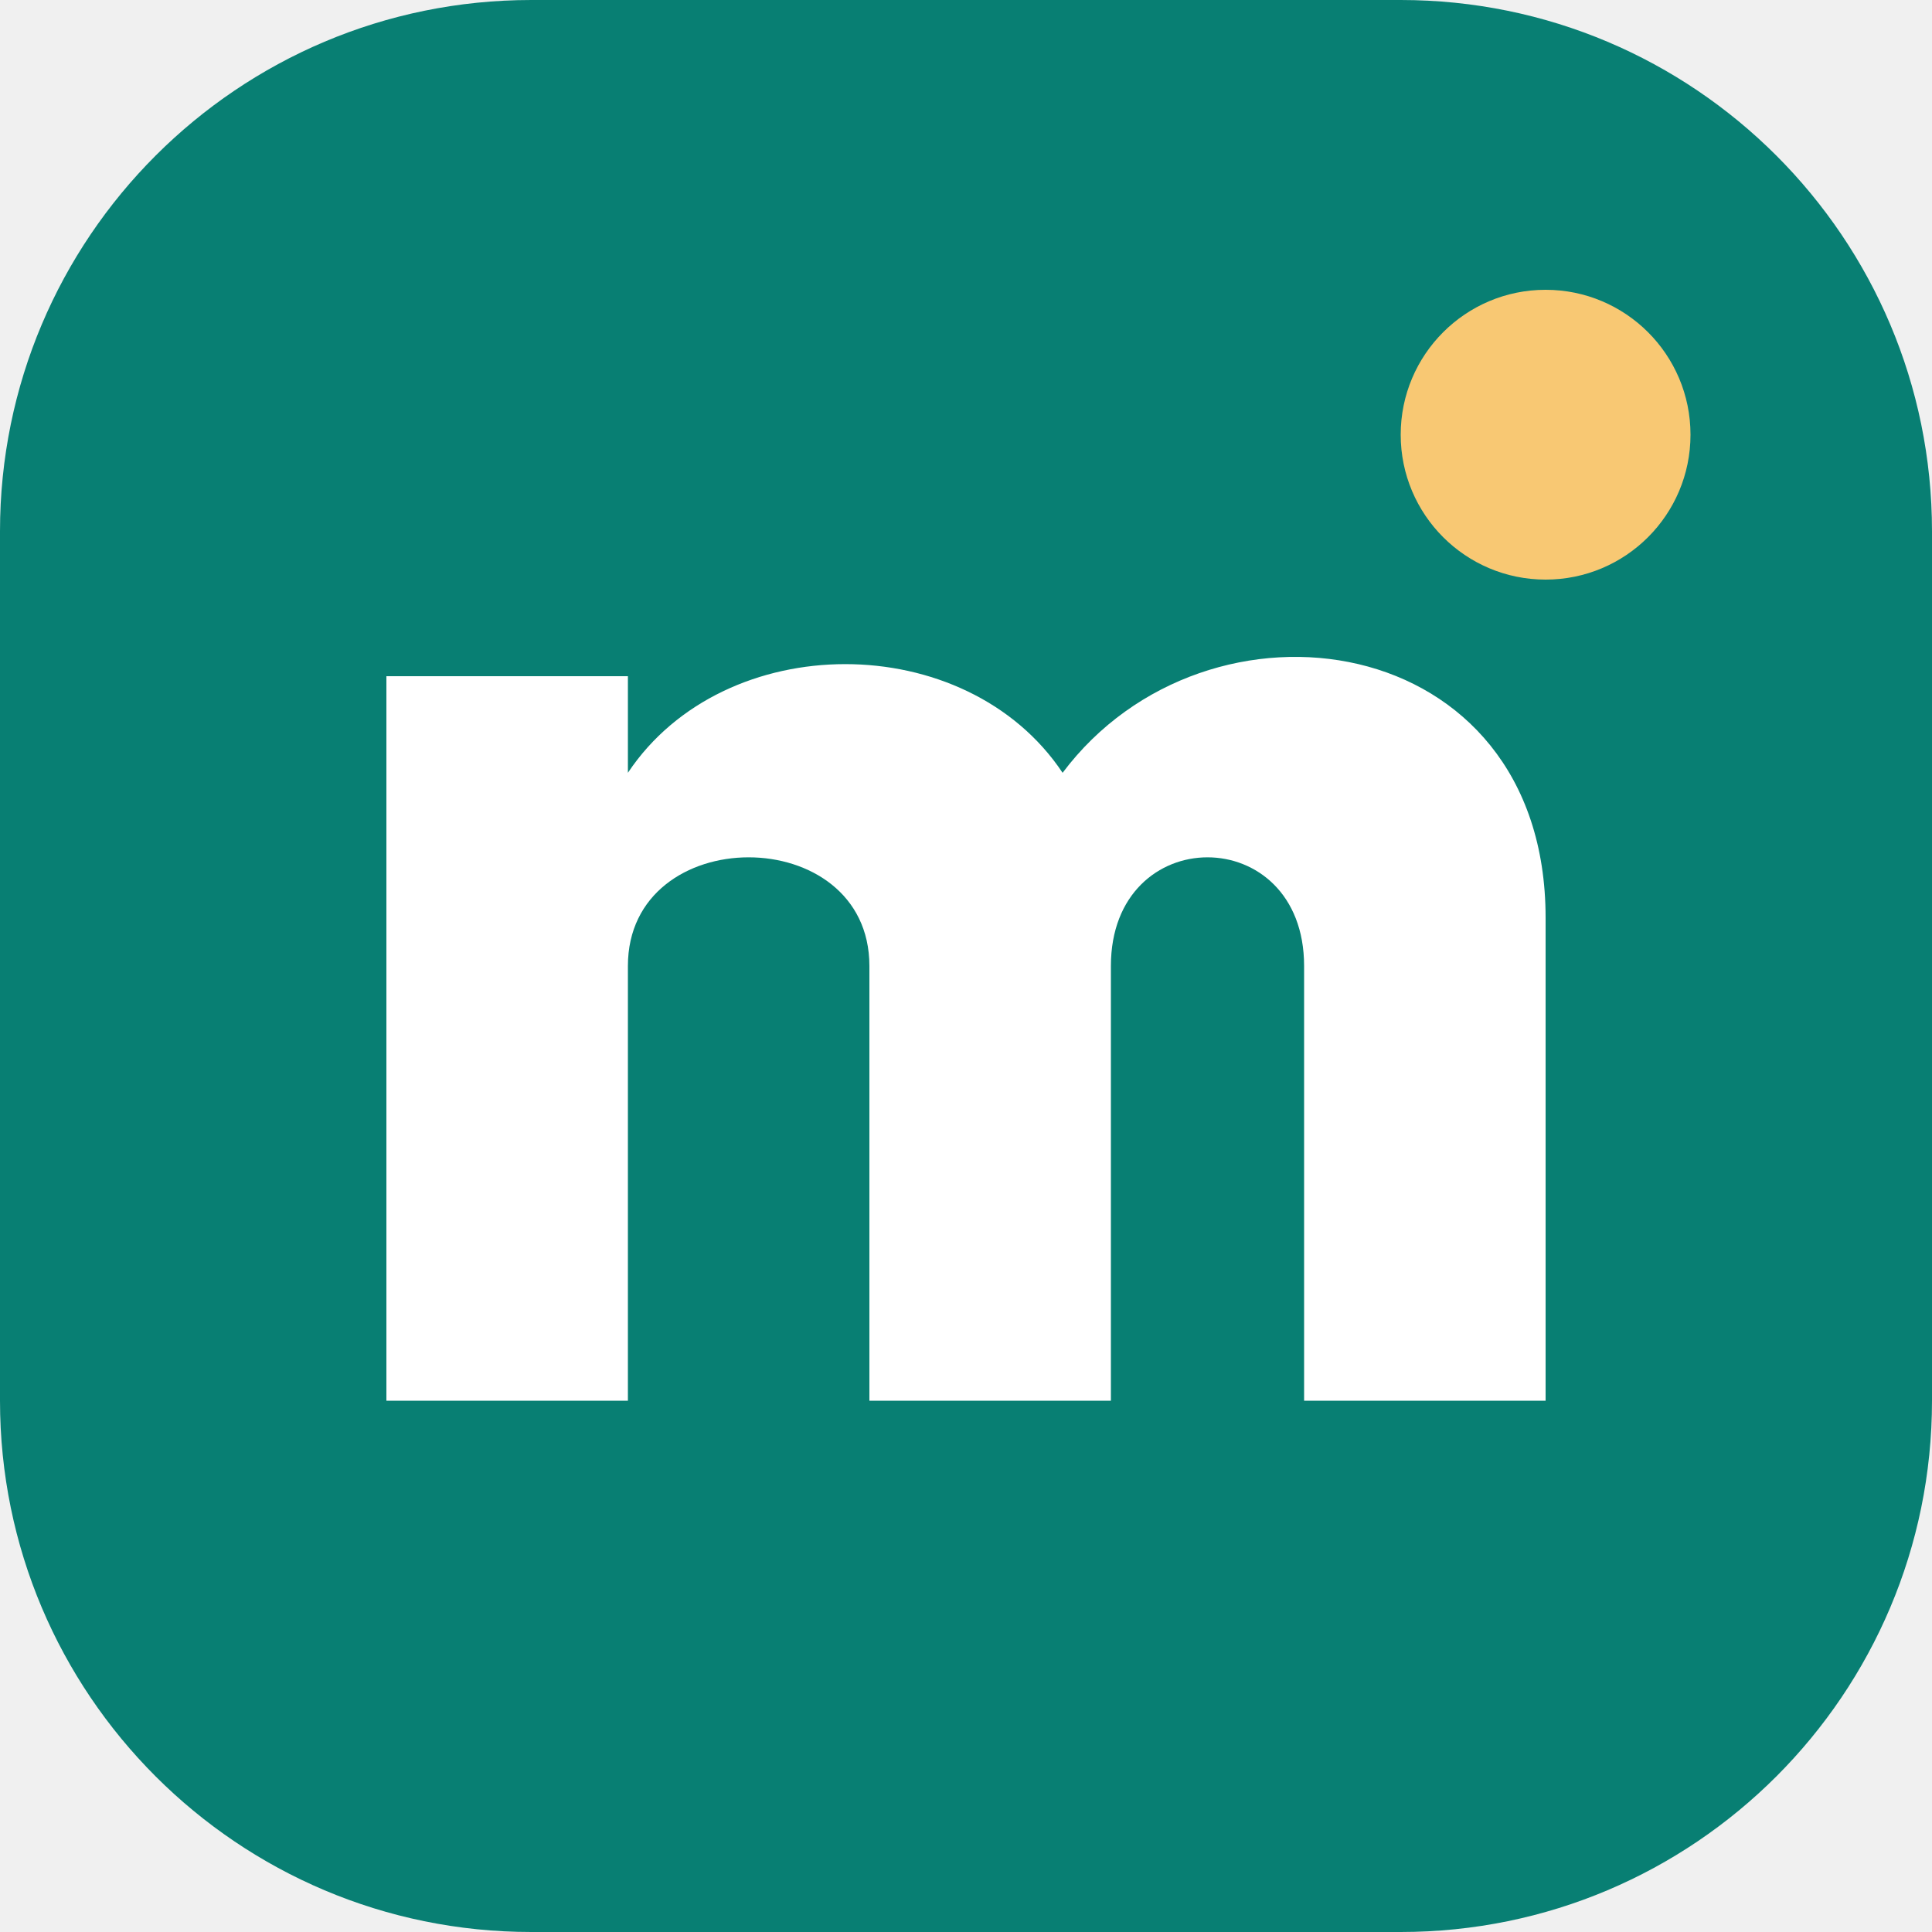
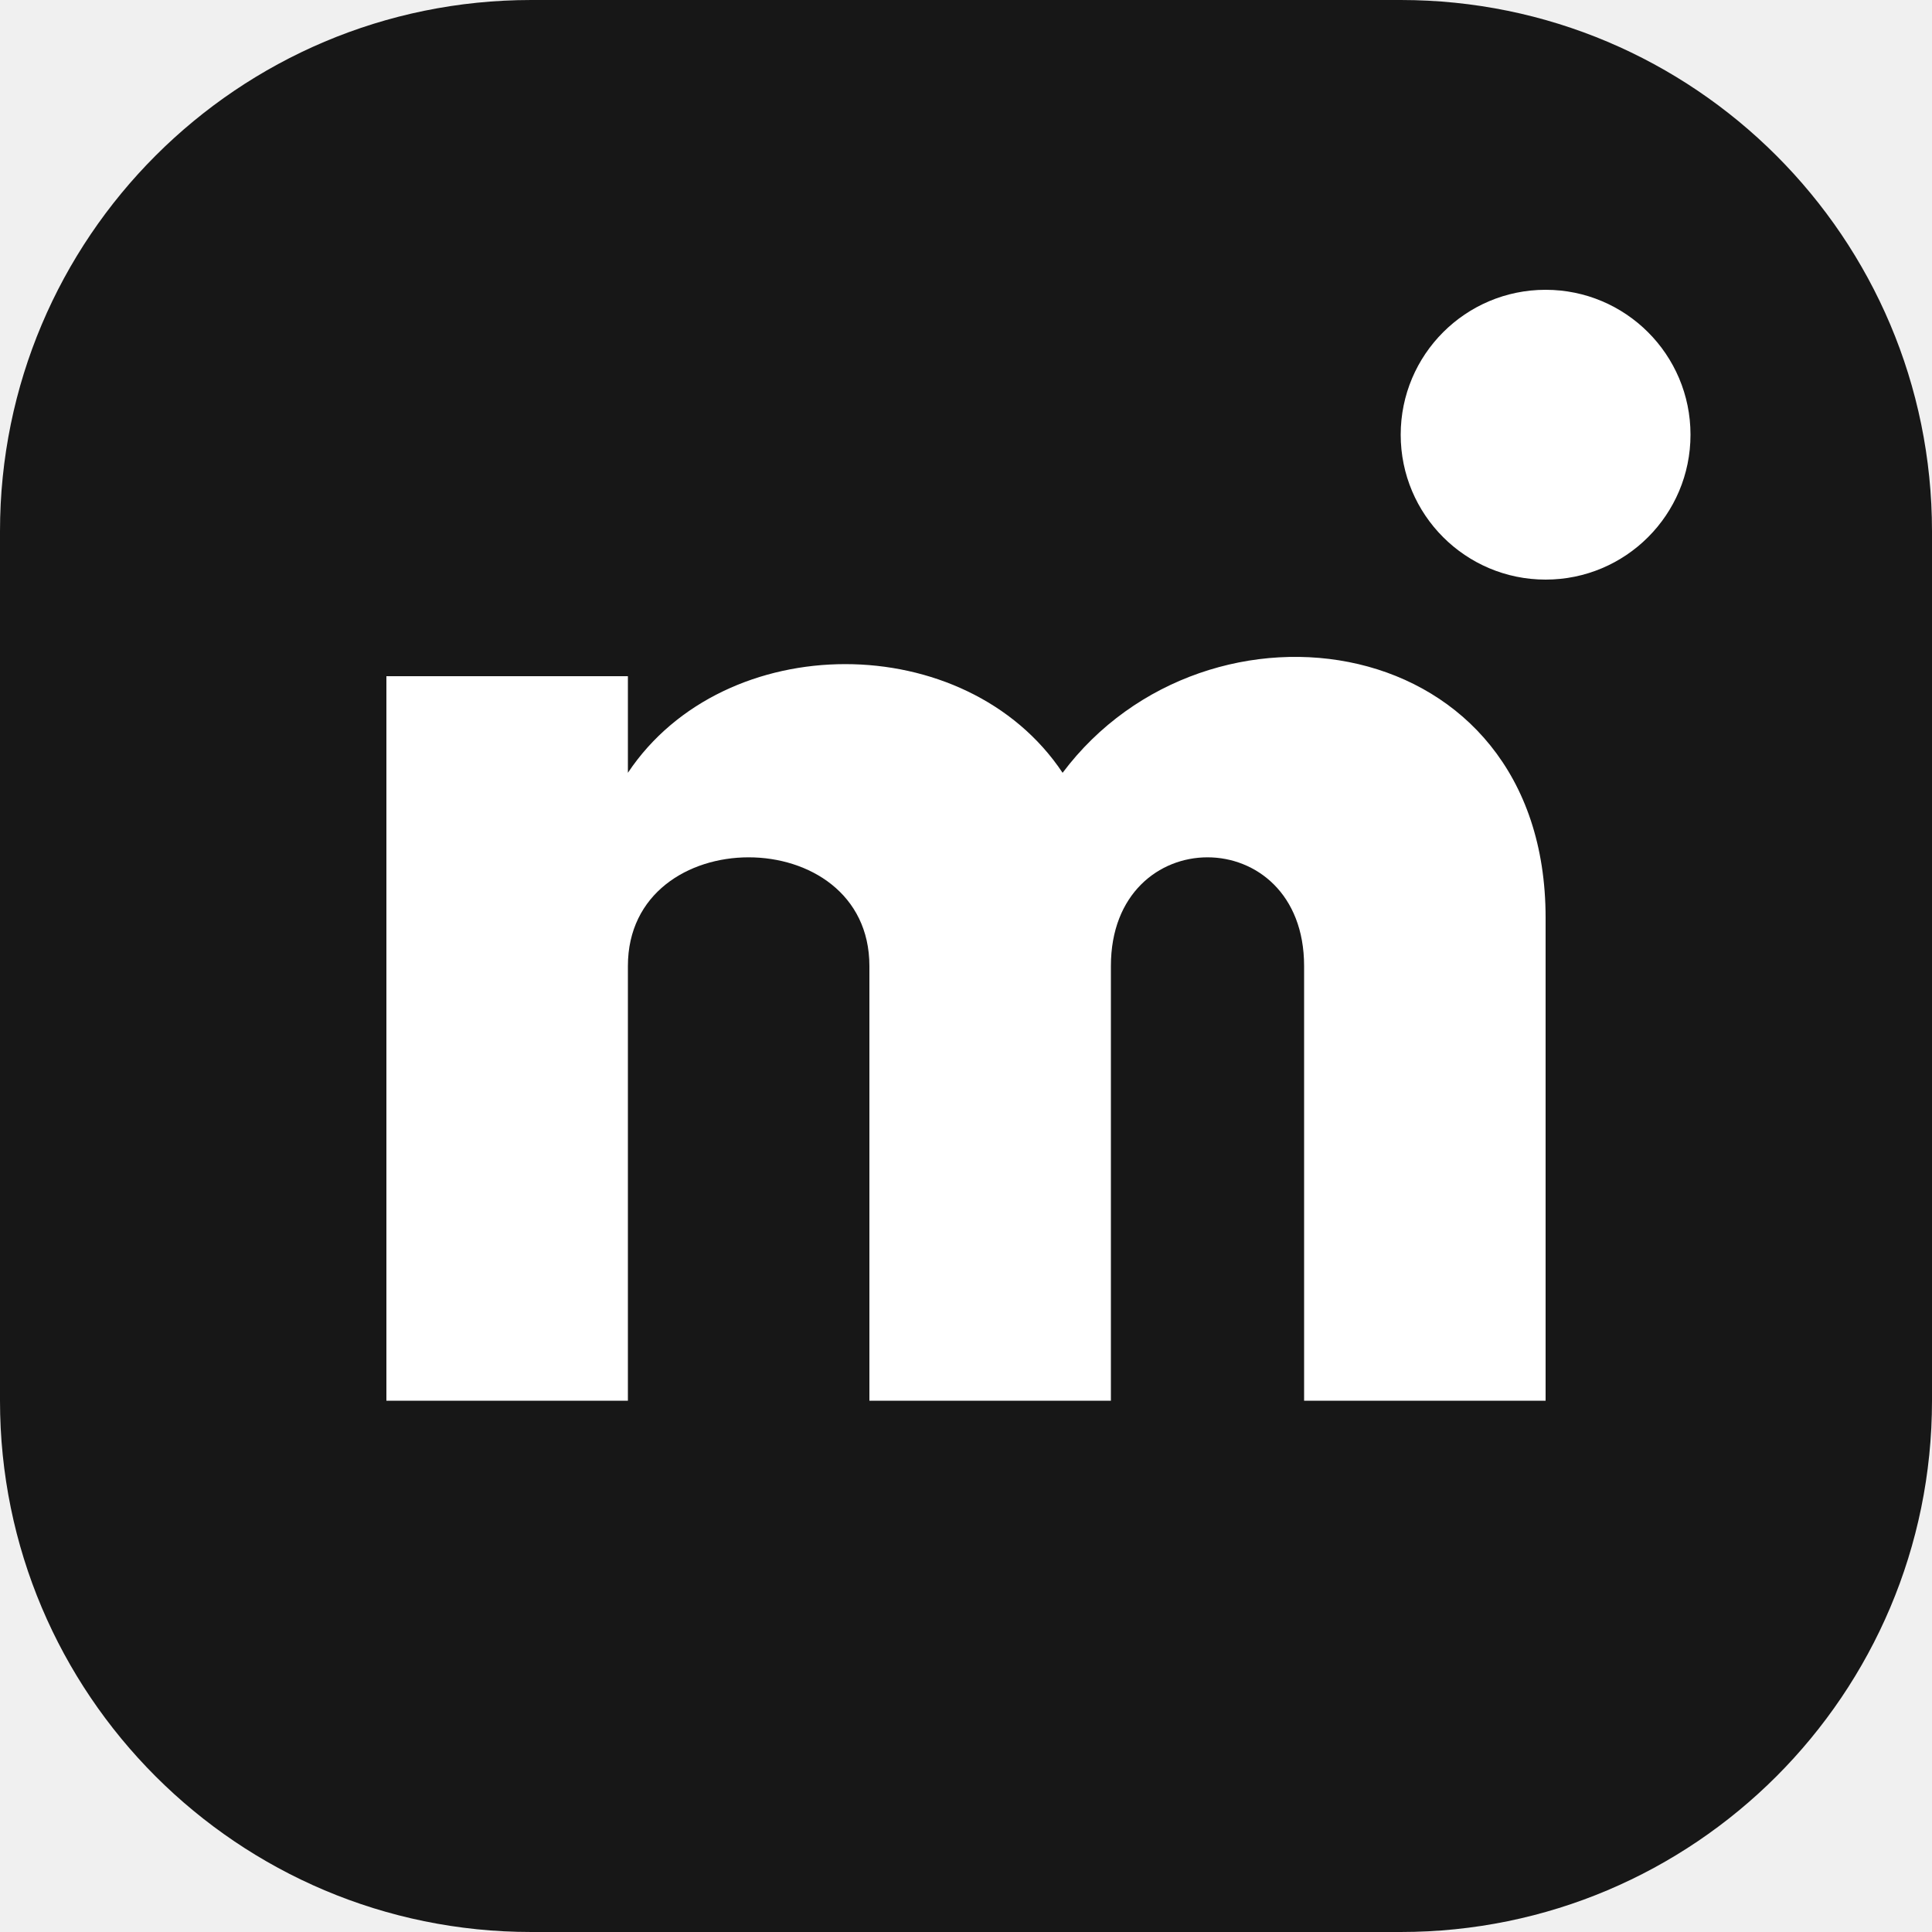
<svg xmlns="http://www.w3.org/2000/svg" viewBox="0 0 40 40">
-   <rect width="40" height="40" rx="11" fill="#087f73" />
+   <rect width="40" height="40" rx="11" fill="#171717" />
  <path d="M8 29V14h5v2c2-3 7-3 9 0 3-4 10-3 10 3v10h-5V20c0-3-4-3-4 0v9h-5V20c0-3-5-3-5 0v9z" fill="#fff" />
-   <circle cx="32" cy="9" r="3" fill="#f8c873" />
+   <circle cx="32" cy="9" r="3" fill="#fff" />
</svg>
